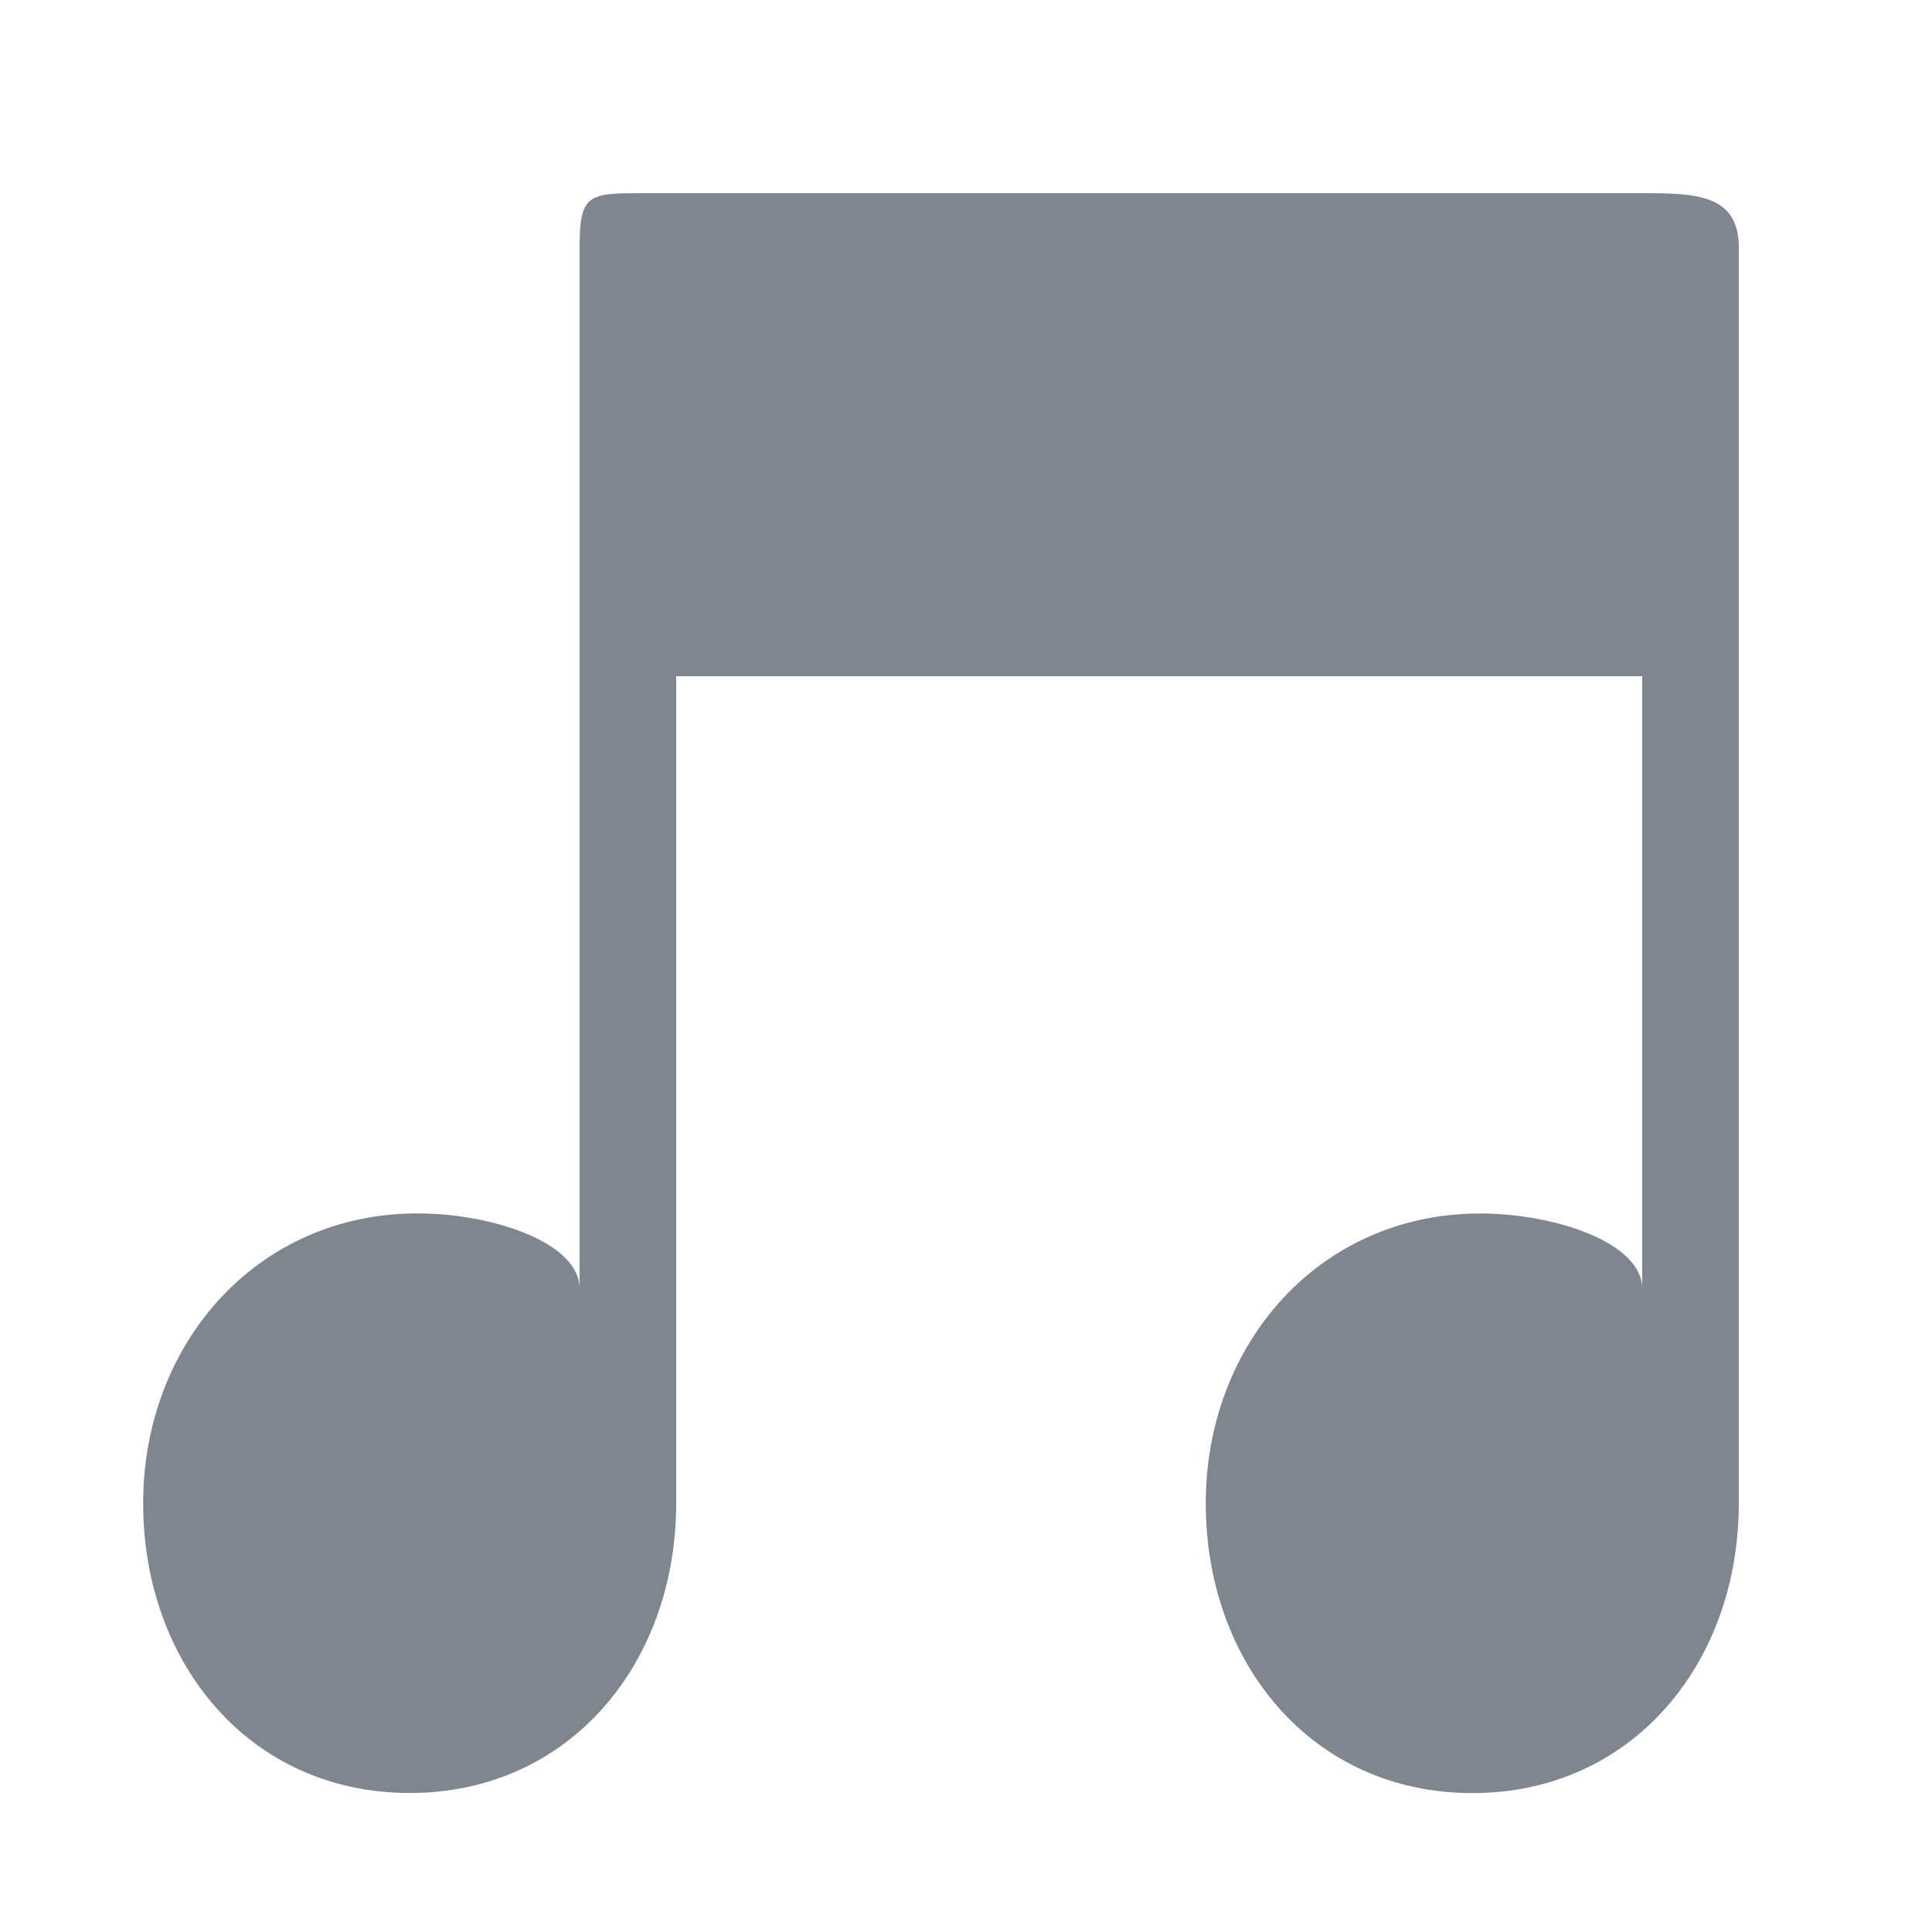
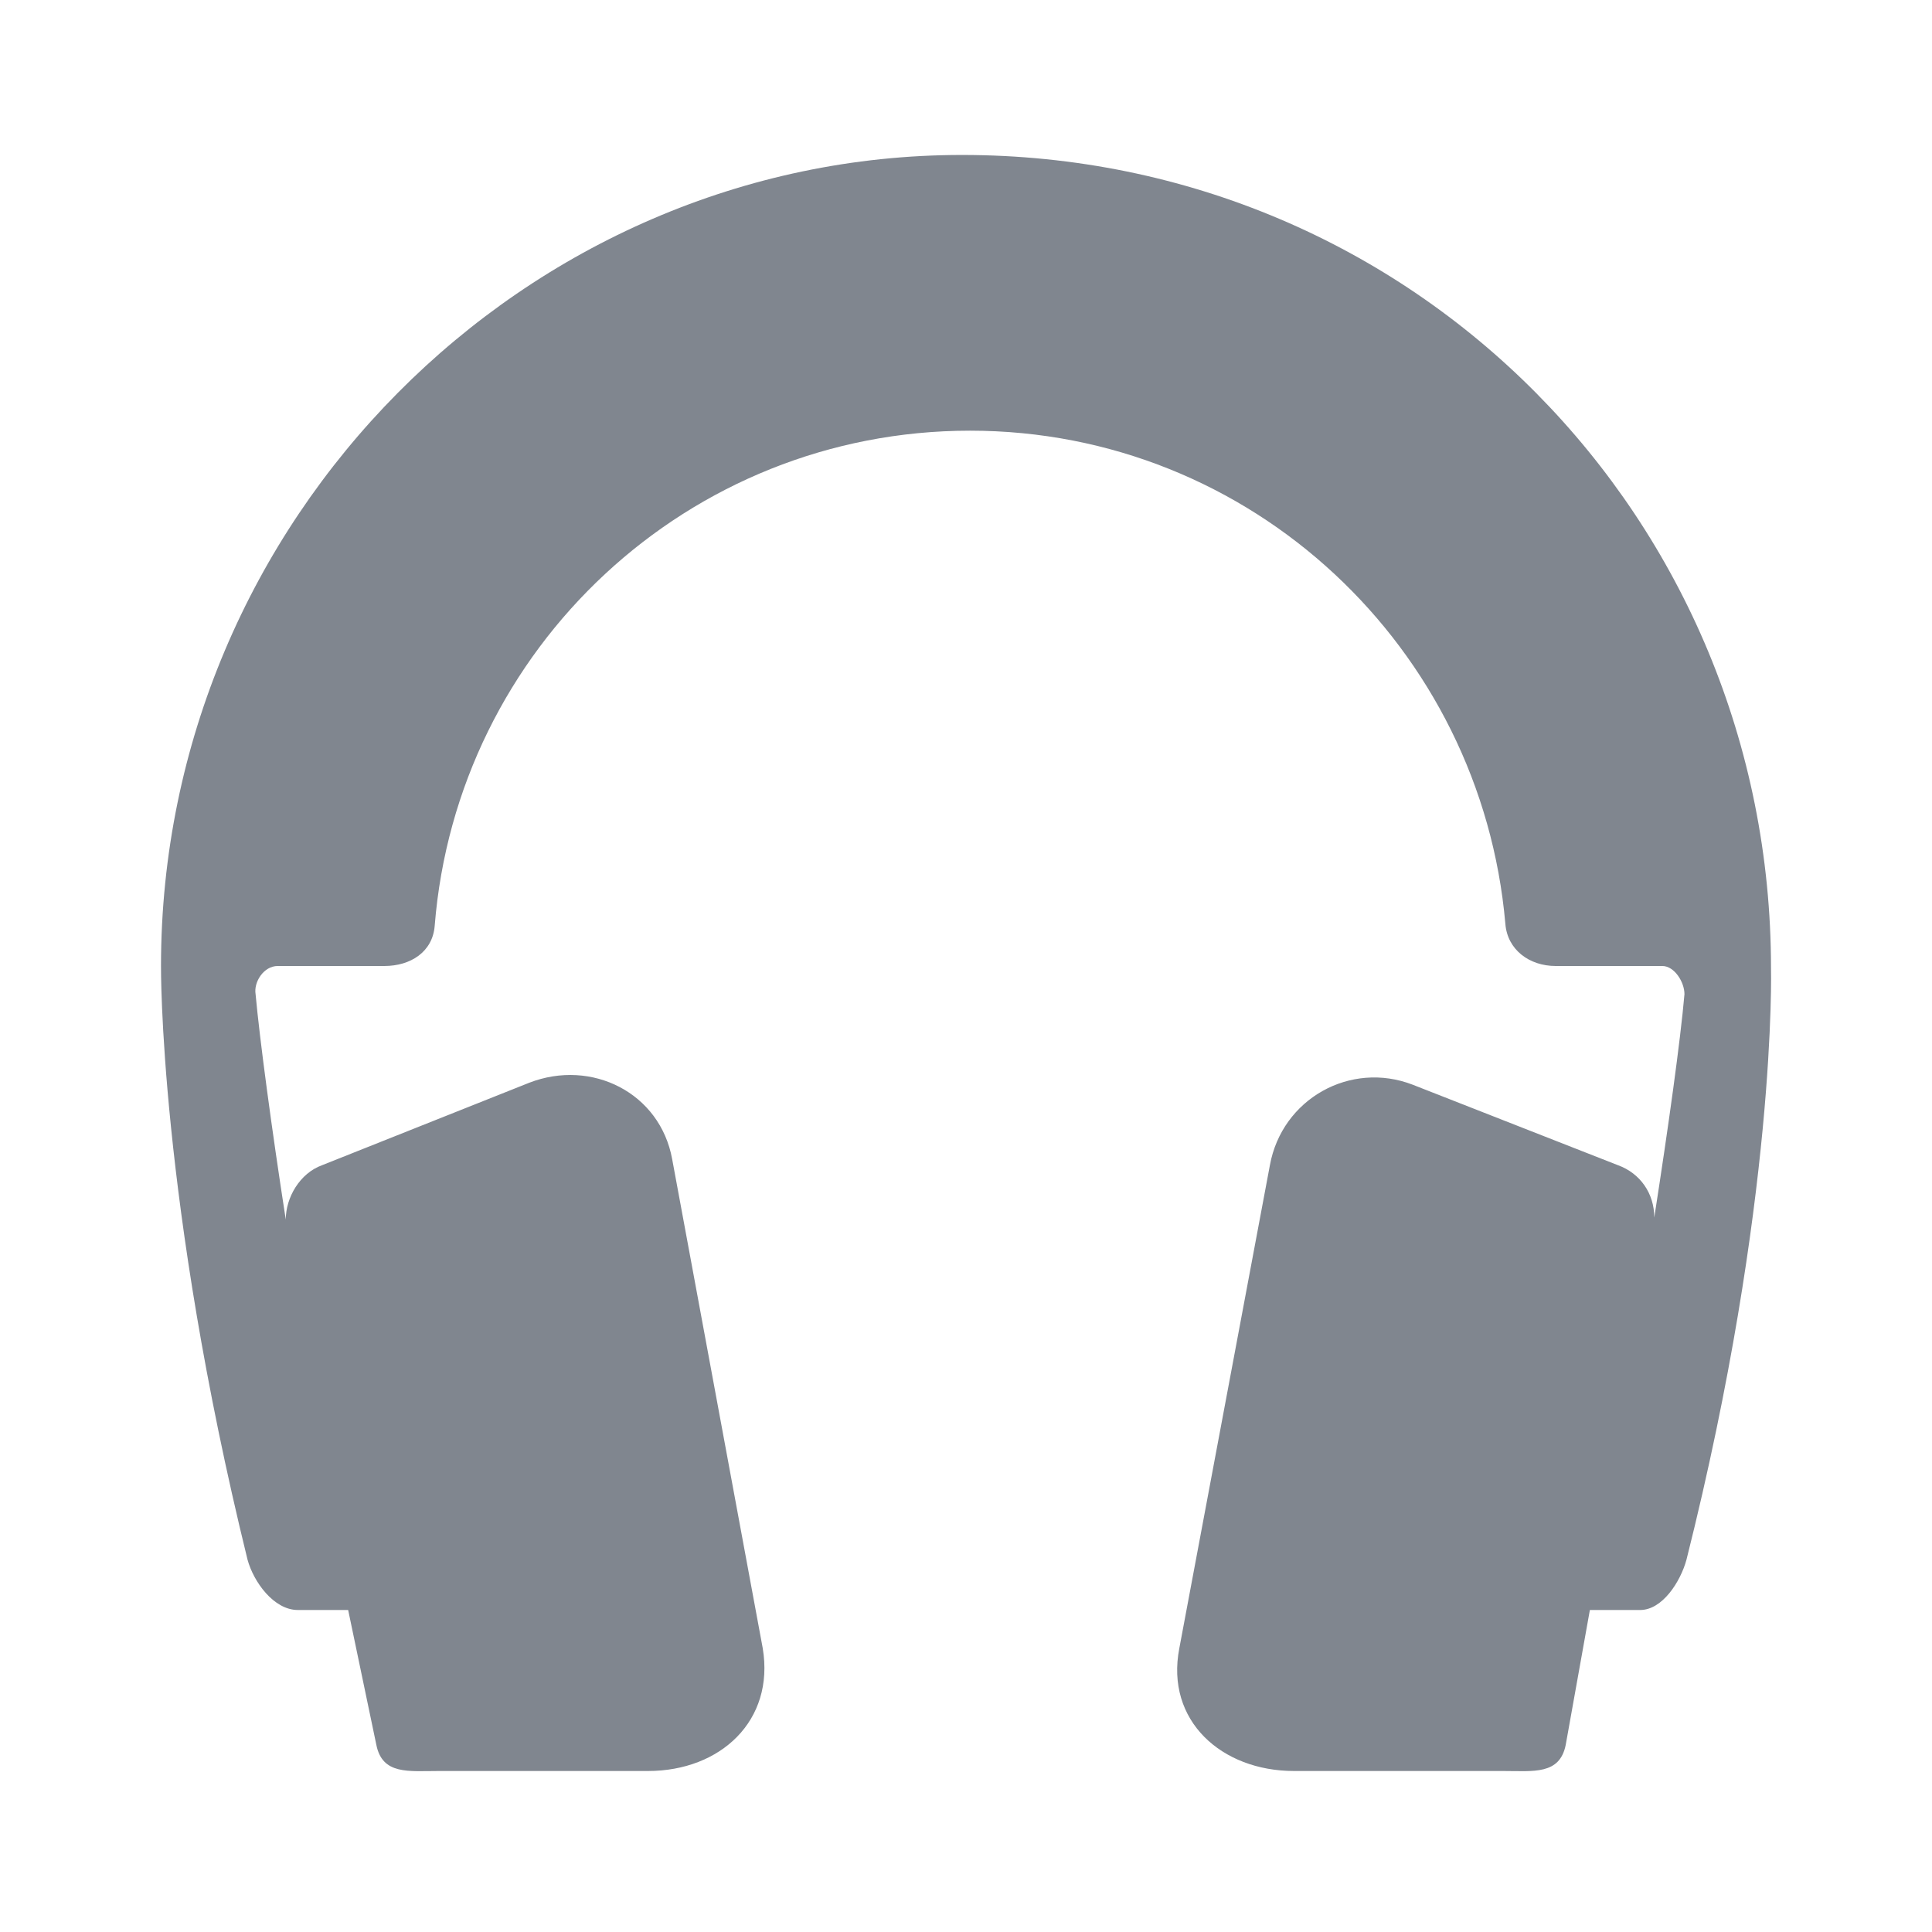
- <svg xmlns="http://www.w3.org/2000/svg" version="1.1" id="图层_1" x="0px" y="0px" width="20px" height="20px" viewBox="0 0 20 20" enable-background="new 0 0 20 20" xml:space="preserve">
-   <path fill="#80868F" d="M18,2.562v2v2v9c0,1.656-1.103,3-2.759,3c-1.656,0-2.759-1.344-2.759-3c0-1.656,1.183-3,2.839-3  c0.771,0,1.679,0.3,1.679,0.779V7H7v8.561c0,1.656-1.103,3-2.759,3c-1.656,0-2.759-1.344-2.759-3c0-1.656,1.183-3,2.839-3  c0.771,0,1.679,0.3,1.679,0.779V6.562v-2v-2C6,2.009,6.091,2,6.643,2H17C17.552,2,18,2.009,18,2.562z" />
+ <svg xmlns="http://www.w3.org/2000/svg" version="1.1" id="图层_1" x="0px" y="0px" viewBox="0 0 96 96" enable-background="new 0 0 96 96" xml:space="preserve">
+   <path fill="#80868F" d="M88,48.1C88,25.8,70.3,7.7,47.8,7.7l0,0C26.1,7.7,8,25.8,8,48c0,0-0.1,11.6,4.3,29.5  c0.3,1.1,1.3,2.5,2.5,2.5h2.5l1.4,6.7c0.3,1.5,1.6,1.3,3.1,1.3h10.4c3.6,0,6.3-2.5,5.7-6.1l-4.5-24.3c-0.6-3.3-4-5-7.1-3.8L16,57.9  c-1.1,0.4-1.8,1.6-1.8,2.7c-0.7-4.5-1.3-9-1.5-11.2c-0.1-0.6,0.4-1.4,1.1-1.4h5.3c1.3,0,2.4-0.7,2.5-2c1.1-13.8,12.6-24.6,26.6-24.6  c14,0,25.4,10.8,26.6,24.5c0.1,1.3,1.2,2.1,2.5,2.1h5.3c0.6,0,1.1,0.8,1.1,1.4c-0.2,2.3-0.8,6.6-1.5,11.1c0-1.2-0.7-2.2-1.8-2.6  l-10.2-4c-3.1-1.2-6.5,0.7-7.1,4l-4.5,24c-0.7,3.6,2.1,6.1,5.7,6.1h10.4c1.5,0,2.8,0.2,3.1-1.3L79,80h2.5c1.1,0,2-1.4,2.3-2.5  C88.3,59.6,88,48.1,88,48.1z" />
</svg>
